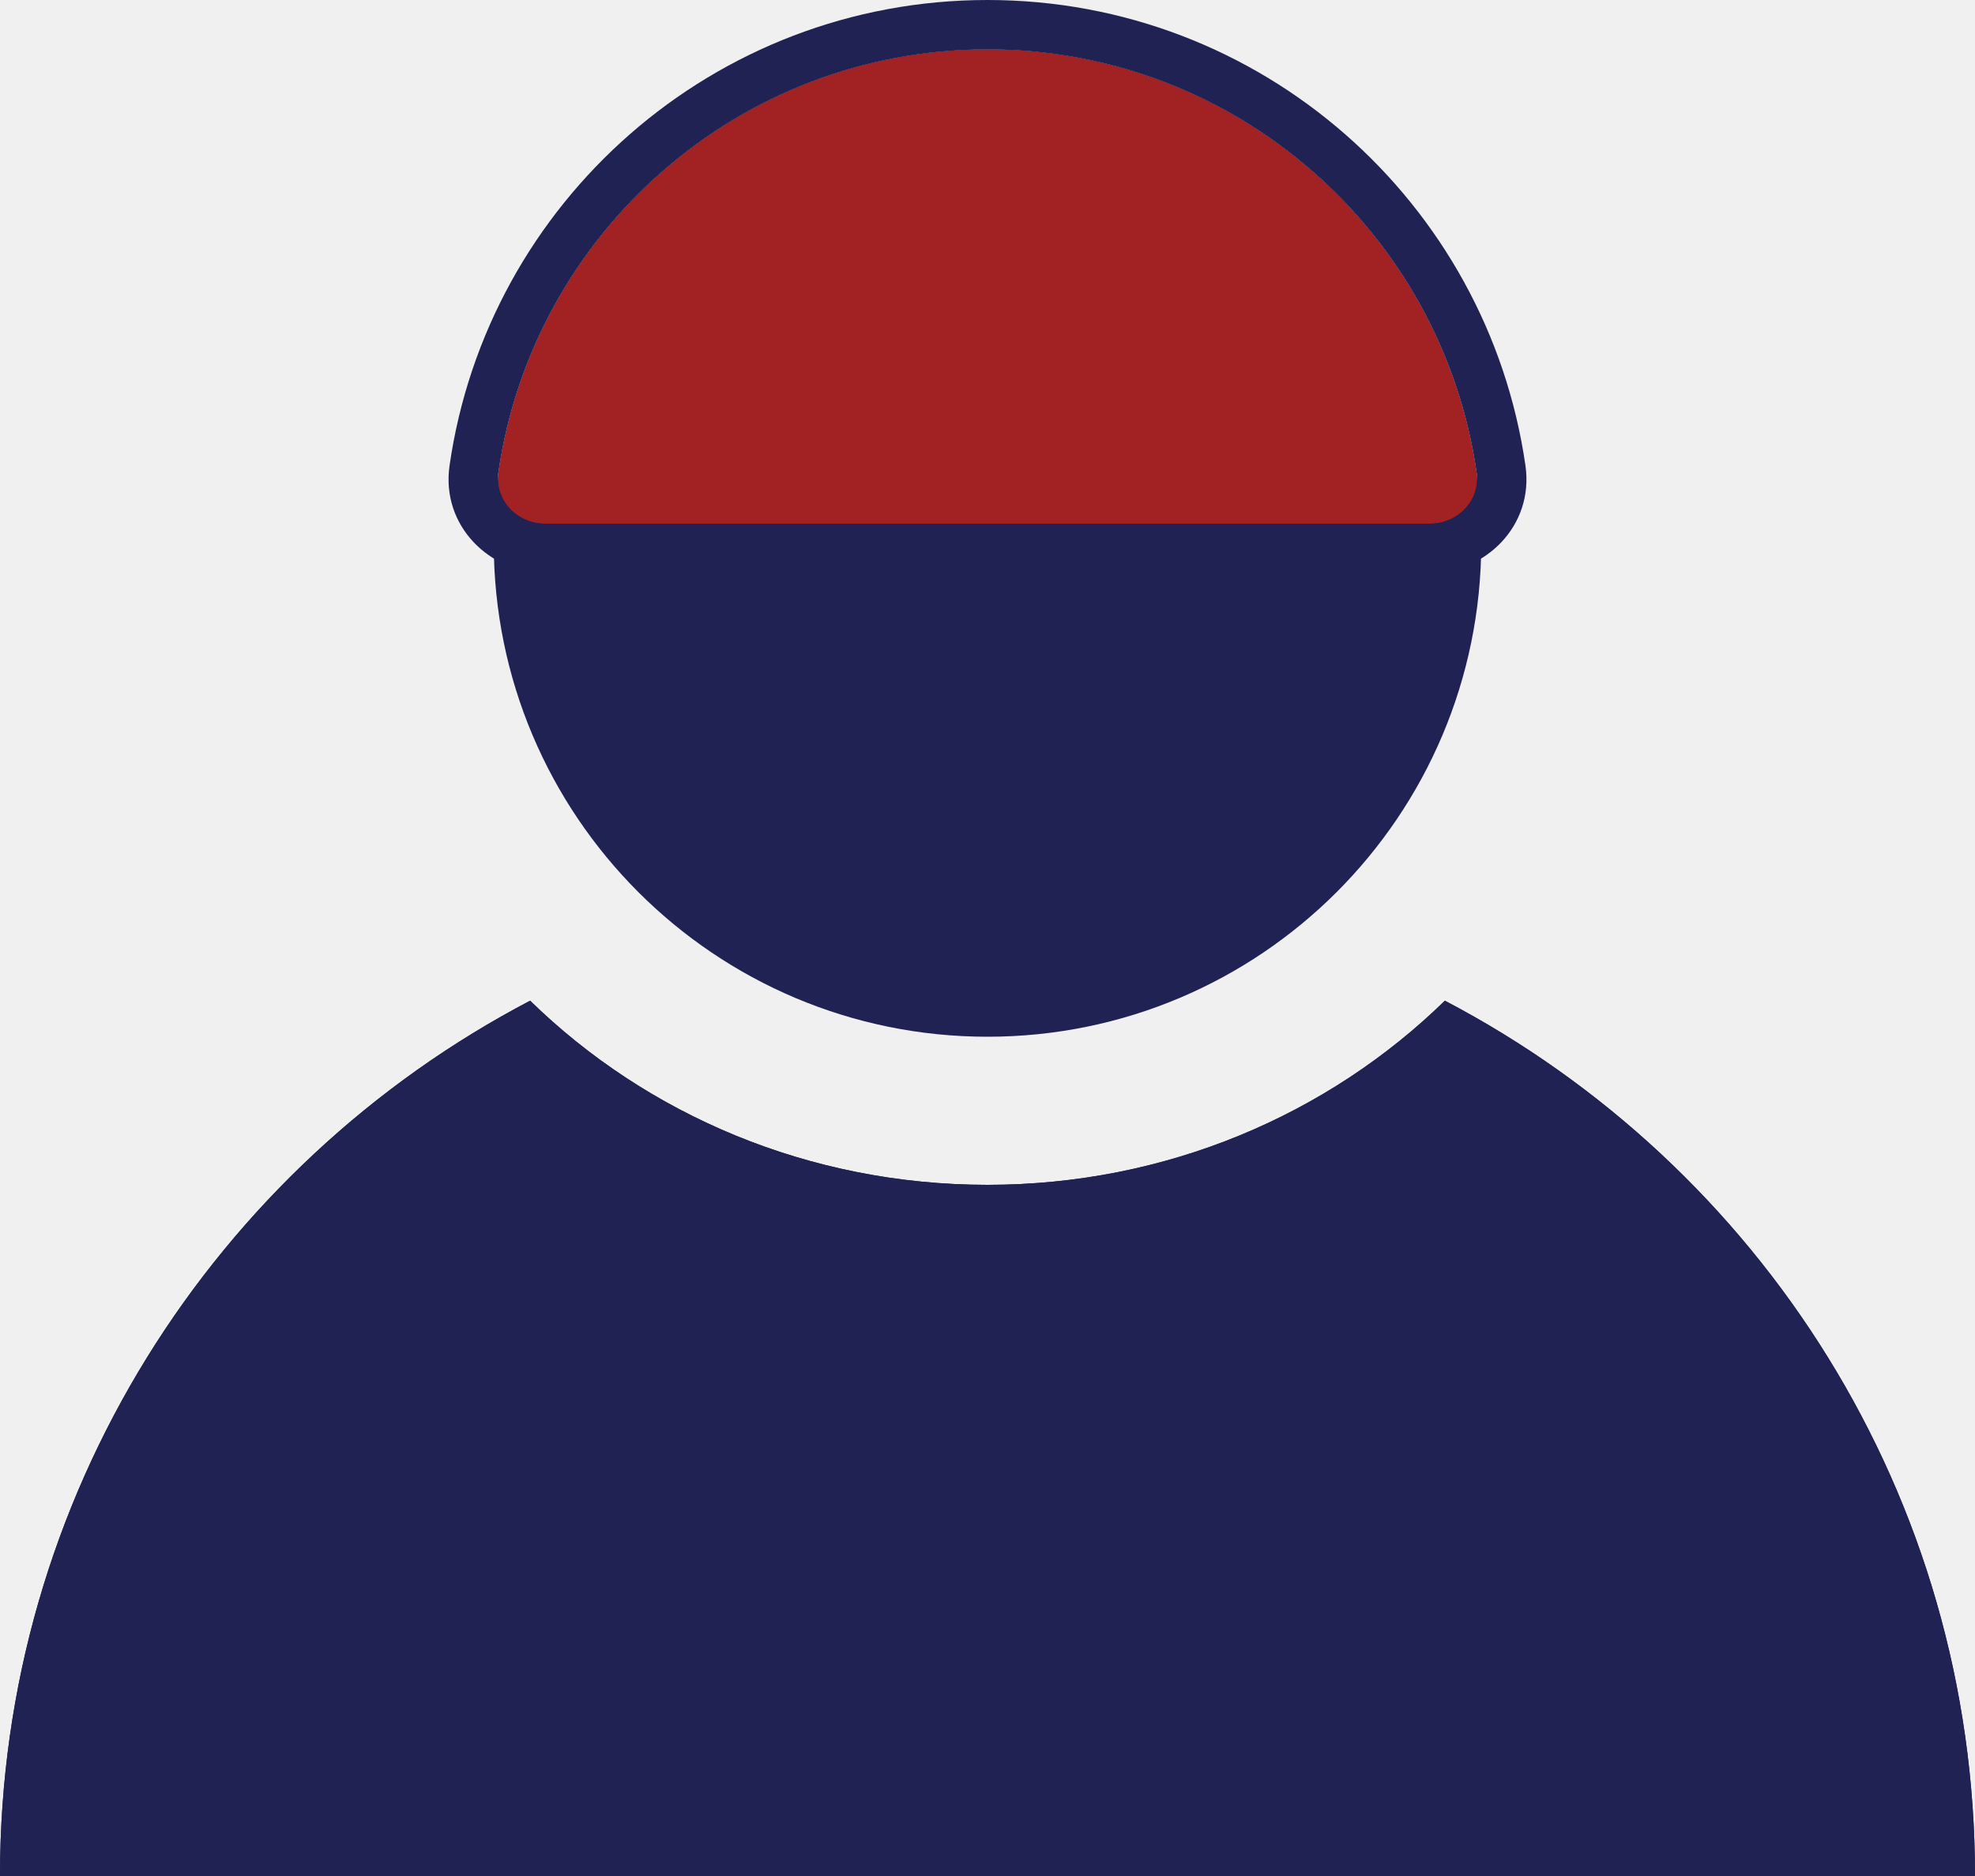
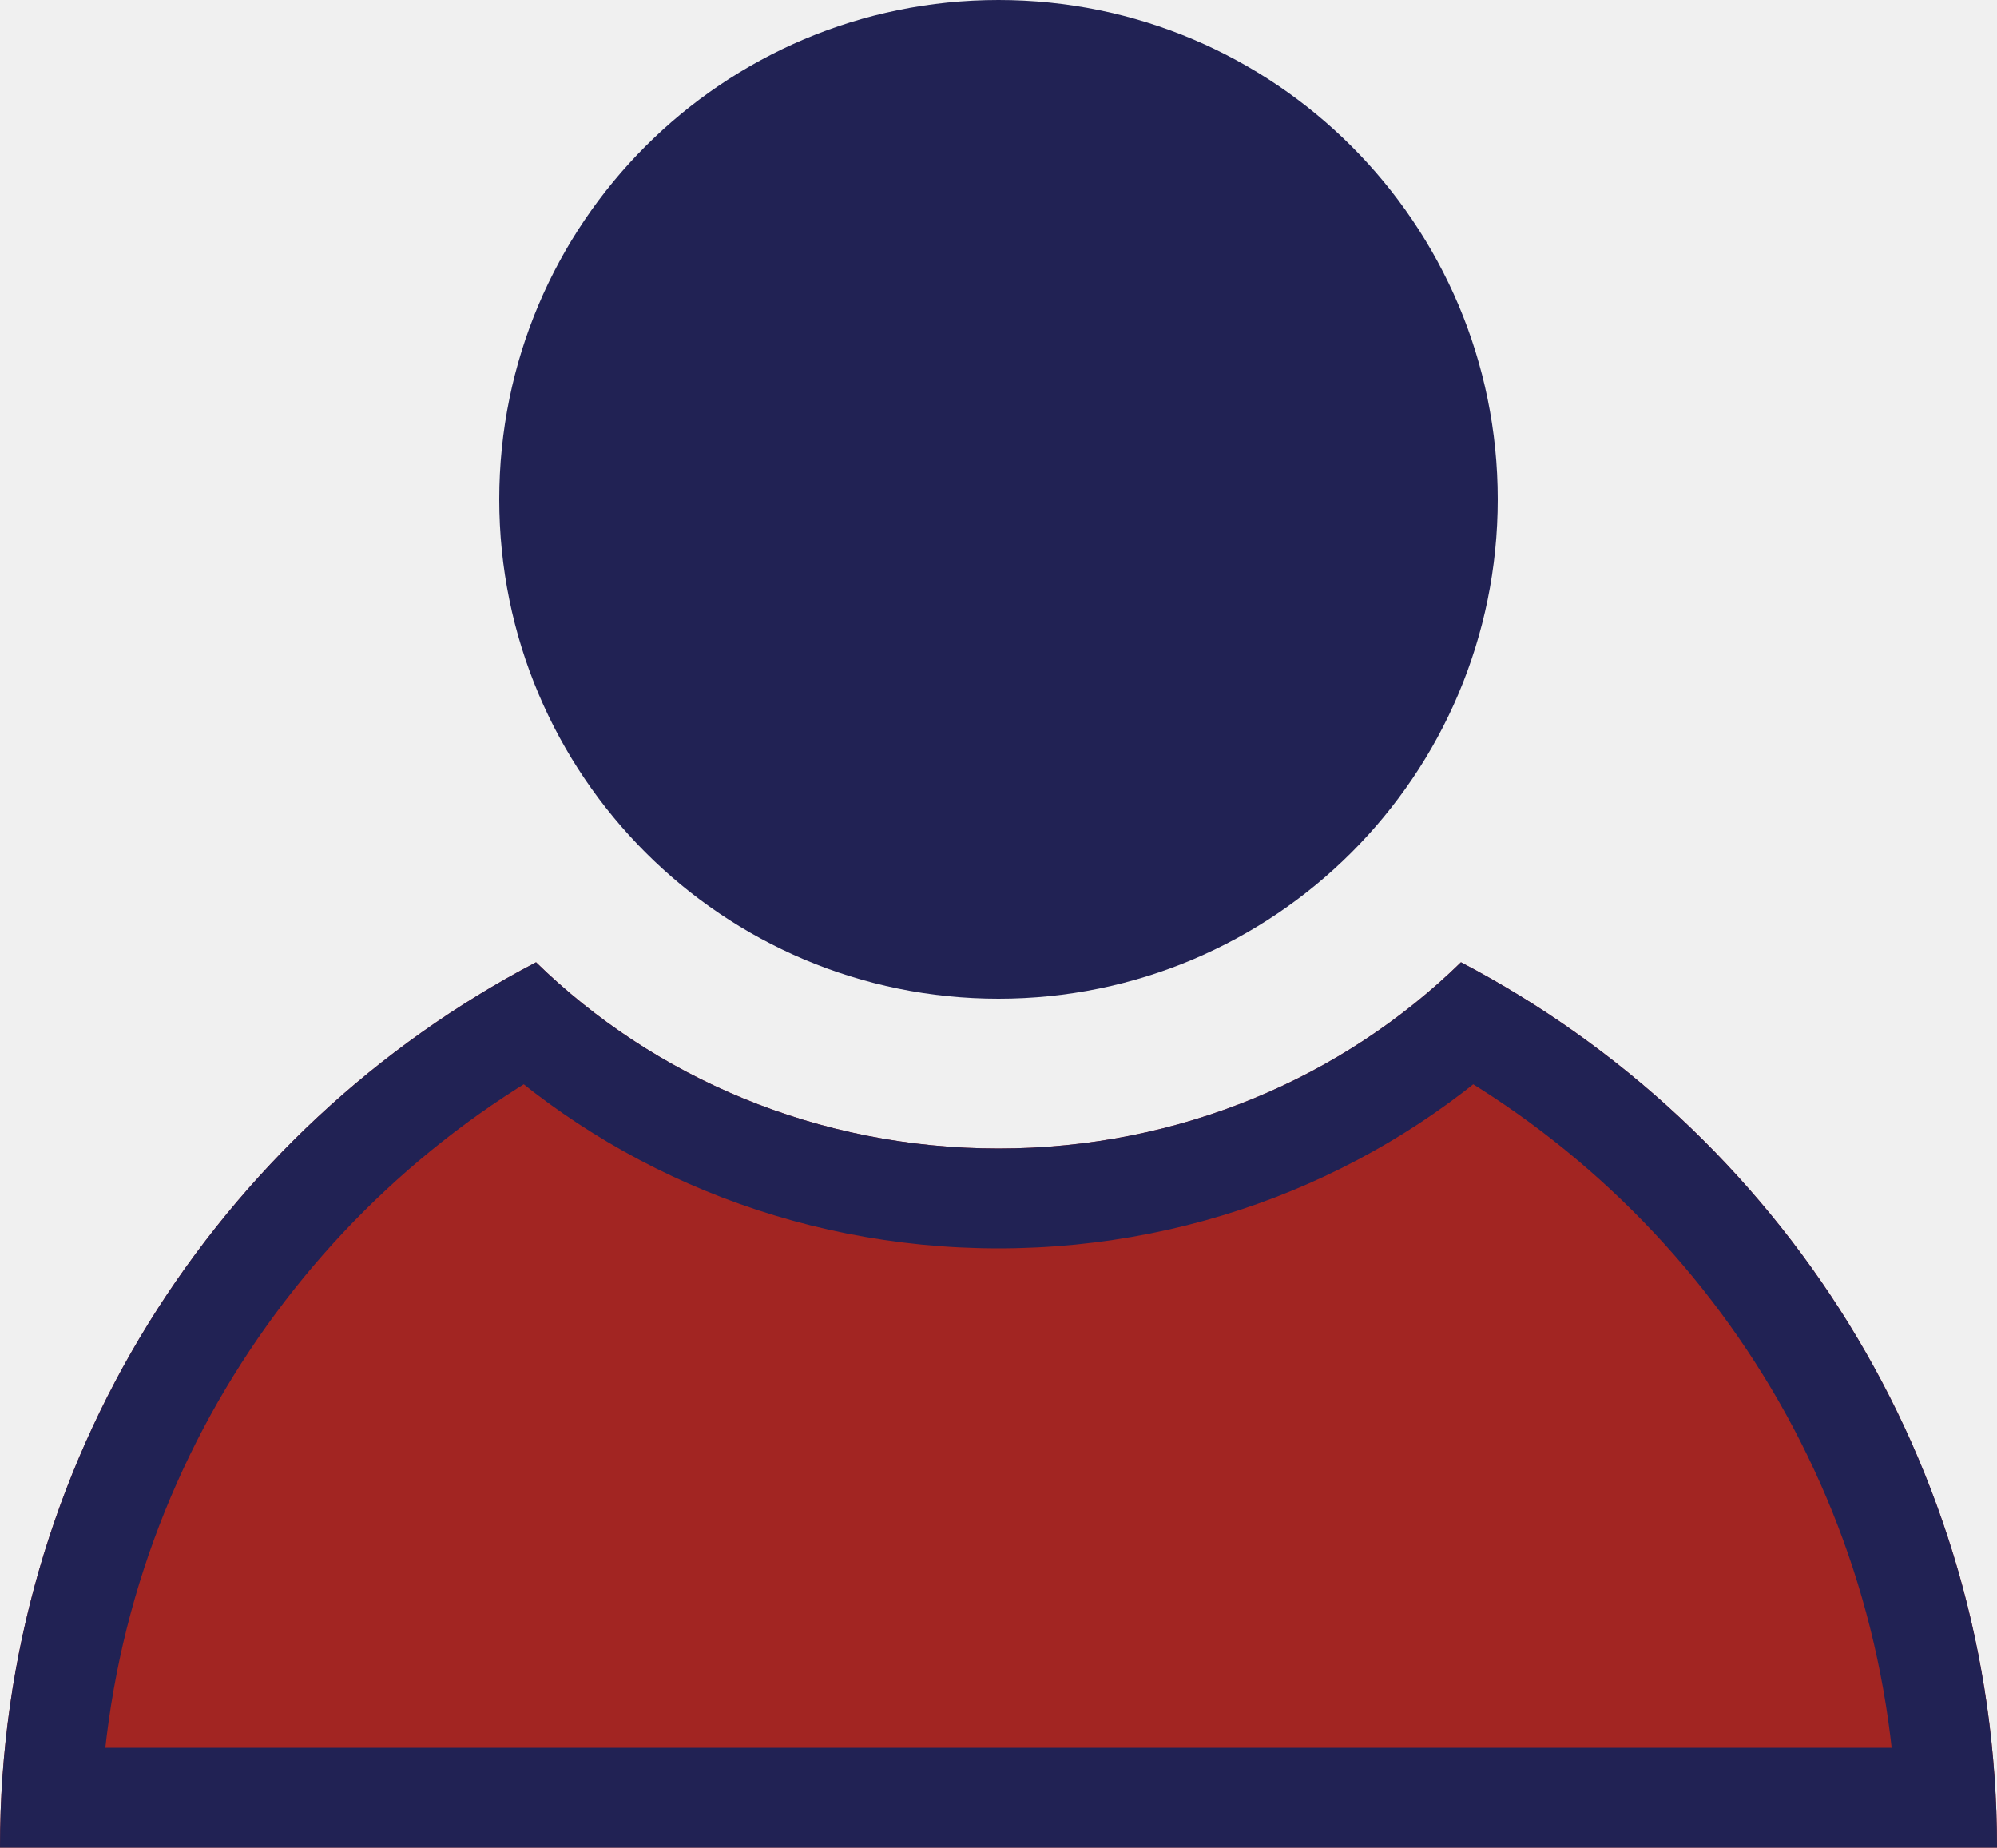
- <svg xmlns="http://www.w3.org/2000/svg" width="40" height="38" viewBox="0 0 40 38" fill="none">
+ <svg xmlns="http://www.w3.org/2000/svg" width="40" height="37" viewBox="0 0 40 37" fill="none">
  <mask id="path-1-inside-1_2_19" fill="white">
-     <path fill-rule="evenodd" clip-rule="evenodd" d="M10.737 20.27C4.355 23.611 0 30.297 0 38H40C40 30.297 35.645 23.611 29.263 20.27C26.905 22.573 23.626 24 20 24C16.374 24 13.095 22.573 10.737 20.27Z" />
+     <path fill-rule="evenodd" clip-rule="evenodd" d="M10.737 19.27C4.355 22.611 0 29.297 0 37H40C40 29.297 35.645 22.611 29.263 19.27C26.905 21.573 23.626 23 20 23C16.374 23 13.095 21.573 10.737 19.27Z" />
  </mask>
-   <path fill-rule="evenodd" clip-rule="evenodd" d="M10.737 20.27C4.355 23.611 0 30.297 0 38H40C40 30.297 35.645 23.611 29.263 20.27C26.905 22.573 23.626 24 20 24C16.374 24 13.095 22.573 10.737 20.27Z" fill="#212254" />
-   <path d="M10.737 20.27L12.134 18.839L11.095 17.825L9.809 18.498L10.737 20.27ZM0 38H-2V40H0V38ZM40 38V40H42V38H40ZM29.263 20.27L30.191 18.498L28.905 17.825L27.866 18.839L29.263 20.27ZM9.809 18.498C2.794 22.171 -2 29.524 -2 38H2C2 31.07 5.916 25.052 11.664 22.042L9.809 18.498ZM0 40H40V36H0V40ZM42 38C42 29.524 37.206 22.171 30.191 18.498L28.336 22.042C34.084 25.052 38 31.07 38 38H42ZM27.866 18.839C25.875 20.784 23.094 22 20 22V26C24.158 26 27.936 24.361 30.661 21.701L27.866 18.839ZM20 22C16.906 22 14.125 20.784 12.134 18.839L9.339 21.701C12.064 24.361 15.842 26 20 26V22Z" fill="#212254" mask="url(#path-1-inside-1_2_19)" />
-   <circle cx="20" cy="11" r="9" fill="#212254" stroke="#212254" stroke-width="2" />
-   <mask id="path-4-outside-2_2_19" maskUnits="userSpaceOnUse" x="8.085" y="0" width="23" height="12" fill="black">
-     <rect fill="white" x="8.085" width="23" height="12" />
-     <path fill-rule="evenodd" clip-rule="evenodd" d="M29.906 9.572C29.986 10.134 29.528 10.608 28.96 10.608H11.04C10.472 10.608 10.014 10.134 10.094 9.572C10.791 4.725 14.96 1 20 1C25.04 1 29.209 4.725 29.906 9.572Z" />
-   </mask>
-   <path fill-rule="evenodd" clip-rule="evenodd" d="M29.906 9.572C29.986 10.134 29.528 10.608 28.96 10.608H11.04C10.472 10.608 10.014 10.134 10.094 9.572C10.791 4.725 14.96 1 20 1C25.04 1 29.209 4.725 29.906 9.572Z" fill="#A22122" />
-   <path d="M29.906 9.572L28.916 9.714L29.906 9.572ZM11.04 11.608H28.96V9.608H11.04V11.608ZM11.084 9.714C11.711 5.352 15.465 2 20 2V0C14.456 0 9.871 4.098 9.105 9.43L11.084 9.714ZM20 2C24.535 2 28.289 5.352 28.916 9.714L30.895 9.43C30.129 4.098 25.544 0 20 0V2ZM28.96 11.608C30.063 11.608 31.073 10.665 30.895 9.43L28.916 9.714C28.914 9.7 28.915 9.68 28.922 9.659C28.928 9.639 28.937 9.626 28.944 9.619C28.956 9.606 28.964 9.608 28.96 9.608V11.608ZM11.04 9.608C11.037 9.608 11.044 9.606 11.056 9.619C11.063 9.626 11.072 9.639 11.078 9.659C11.085 9.68 11.086 9.7 11.084 9.714L9.105 9.43C8.927 10.665 9.937 11.608 11.04 11.608V9.608Z" fill="#212254" mask="url(#path-4-outside-2_2_19)" />
+   <path fill-rule="evenodd" clip-rule="evenodd" d="M10.737 19.27C4.355 22.611 0 29.297 0 37H40C40 29.297 35.645 22.611 29.263 19.27C26.905 21.573 23.626 23 20 23C16.374 23 13.095 21.573 10.737 19.27Z" fill="#A22522" />
+   <path d="M10.737 19.27L12.134 17.839L11.095 16.825L9.809 17.498L10.737 19.27ZM0 37H-2V39H0V37ZM40 37V39H42V37H40ZM29.263 19.27L30.191 17.498L28.905 16.825L27.866 17.839L29.263 19.27ZM9.809 17.498C2.794 21.171 -2 28.524 -2 37H2C2 30.07 5.916 24.052 11.664 21.042L9.809 17.498ZM0 39H40V35H0V39ZM42 37C42 28.524 37.206 21.171 30.191 17.498L28.336 21.042C34.084 24.052 38 30.07 38 37H42ZM27.866 17.839C25.875 19.784 23.094 21 20 21V25C24.158 25 27.936 23.361 30.661 20.701L27.866 17.839ZM20 21C16.906 21 14.125 19.784 12.134 17.839L9.339 20.701C12.064 23.361 15.842 25 20 25V21Z" fill="#212254" mask="url(#path-1-inside-1_2_19)" />
+   <circle cx="20" cy="10" r="9" fill="#212254" stroke="#212254" stroke-width="2" />
</svg>
